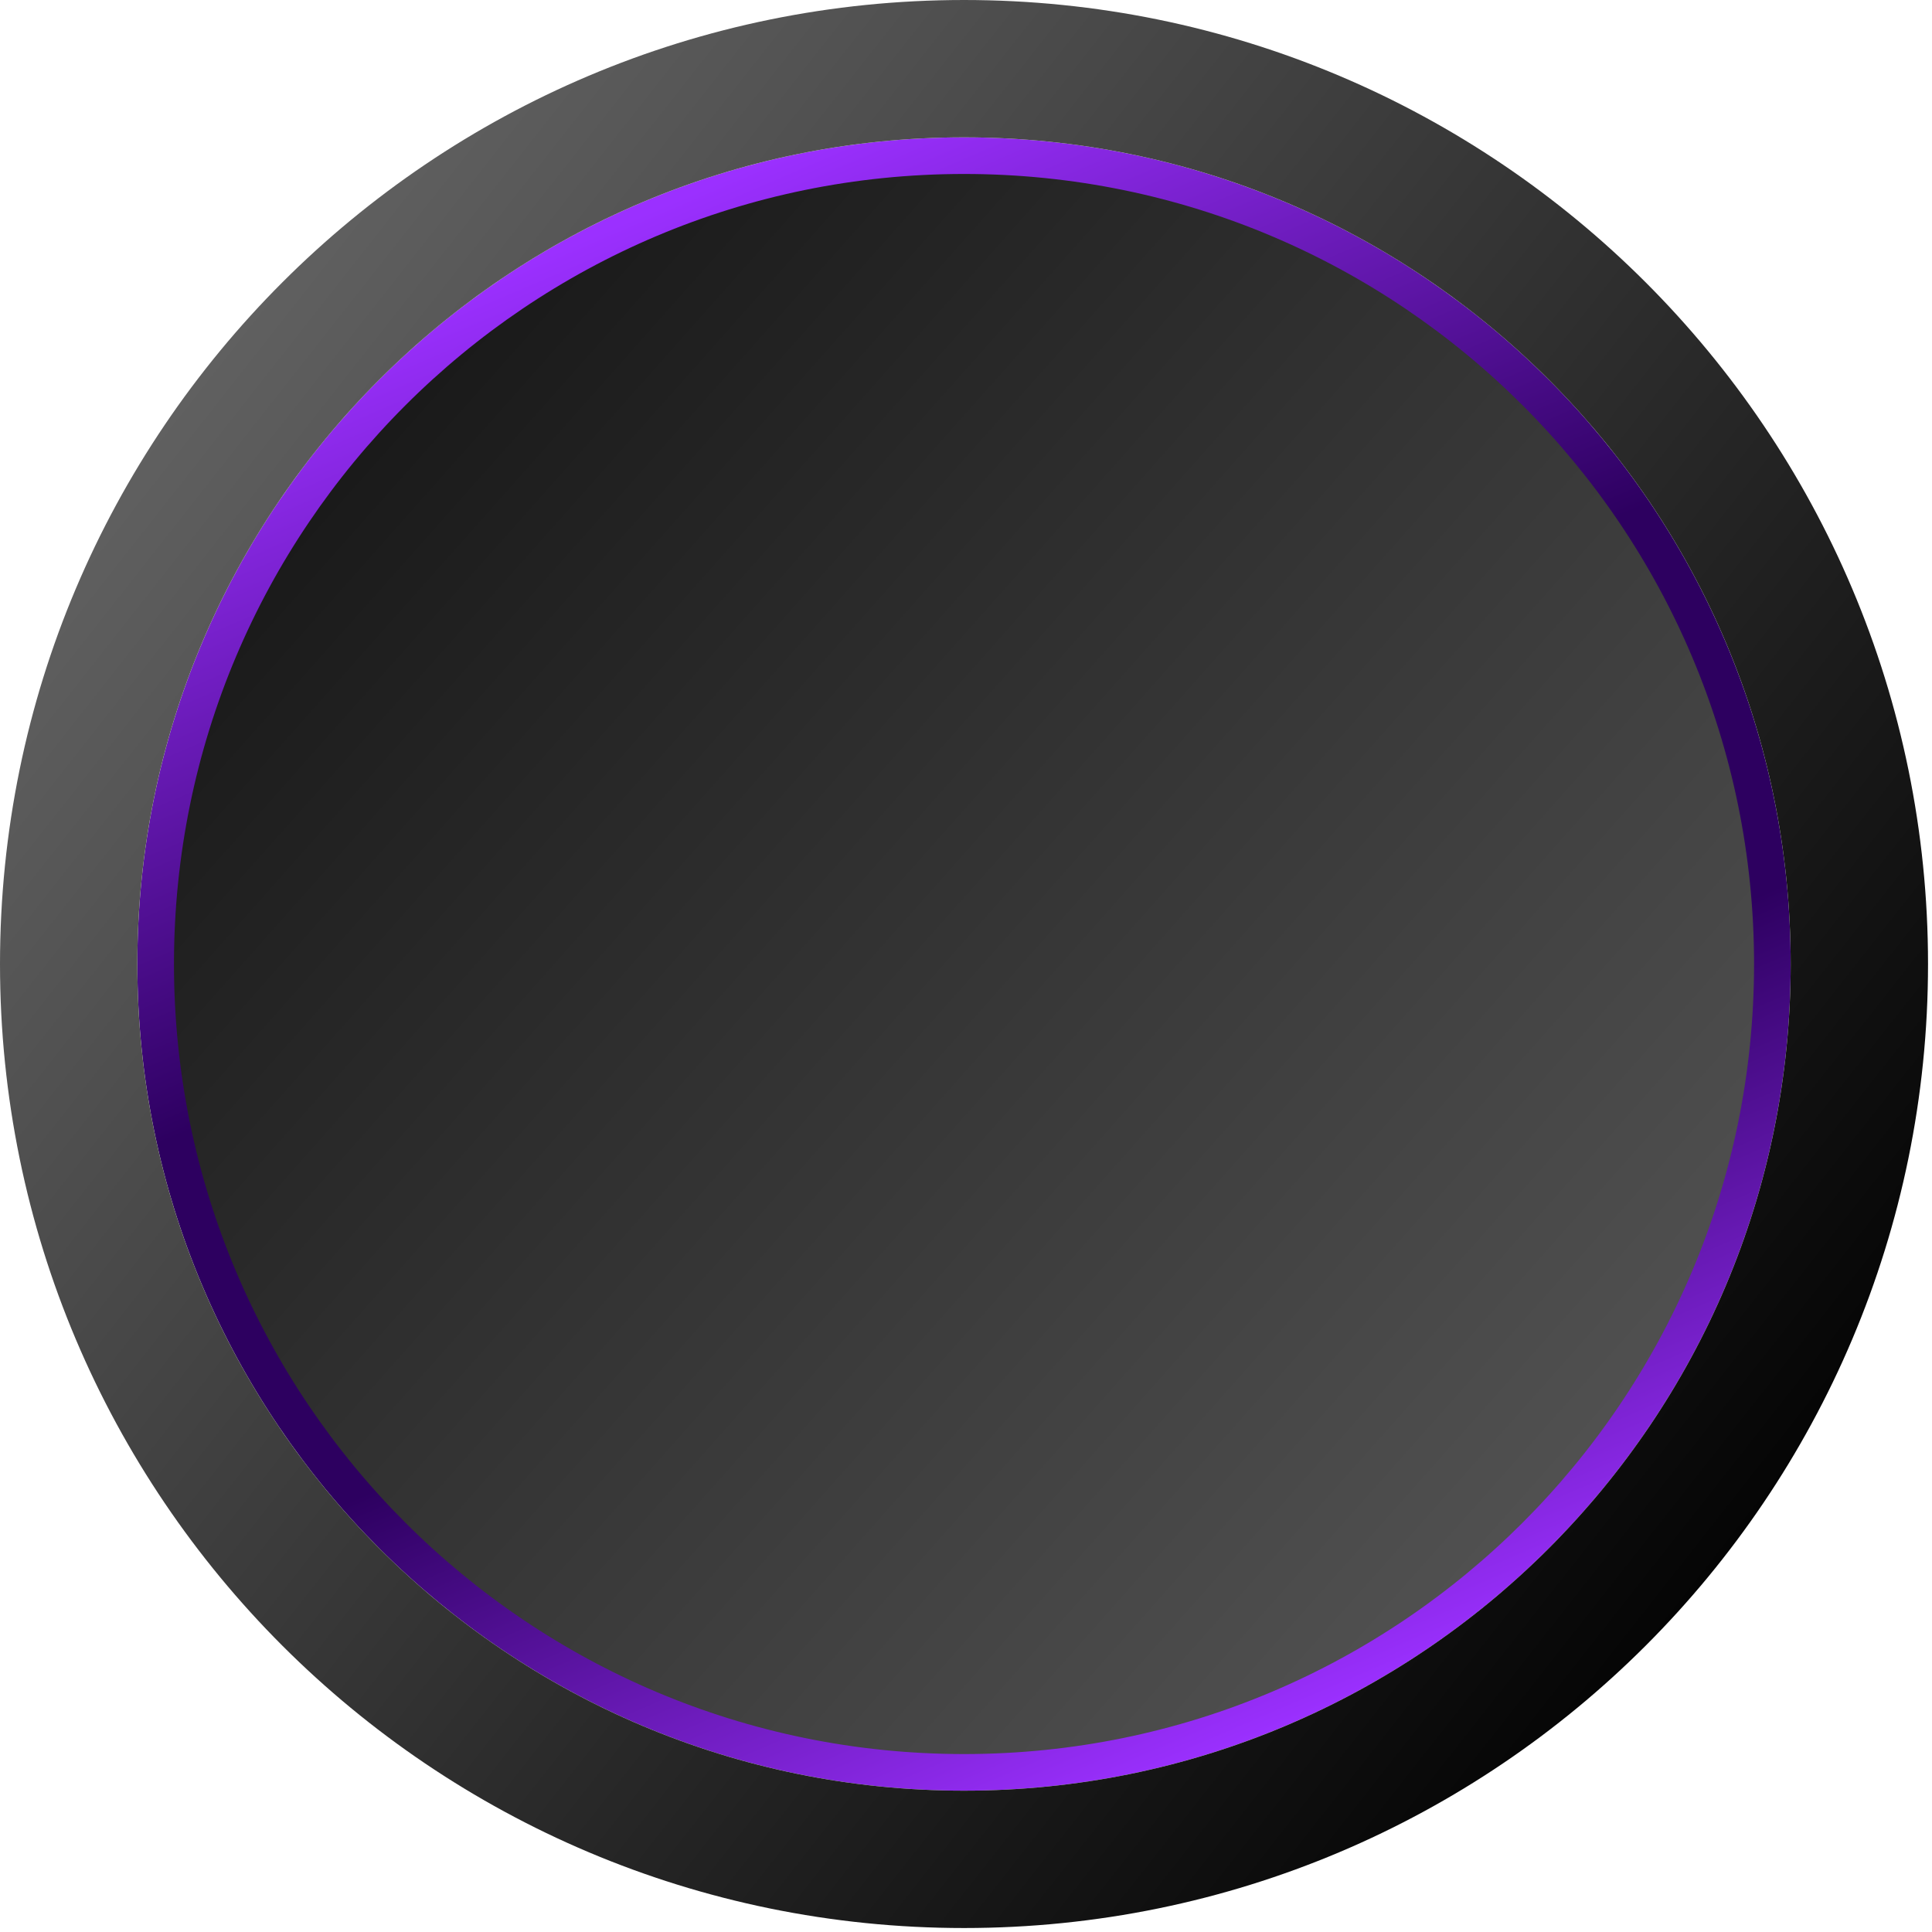
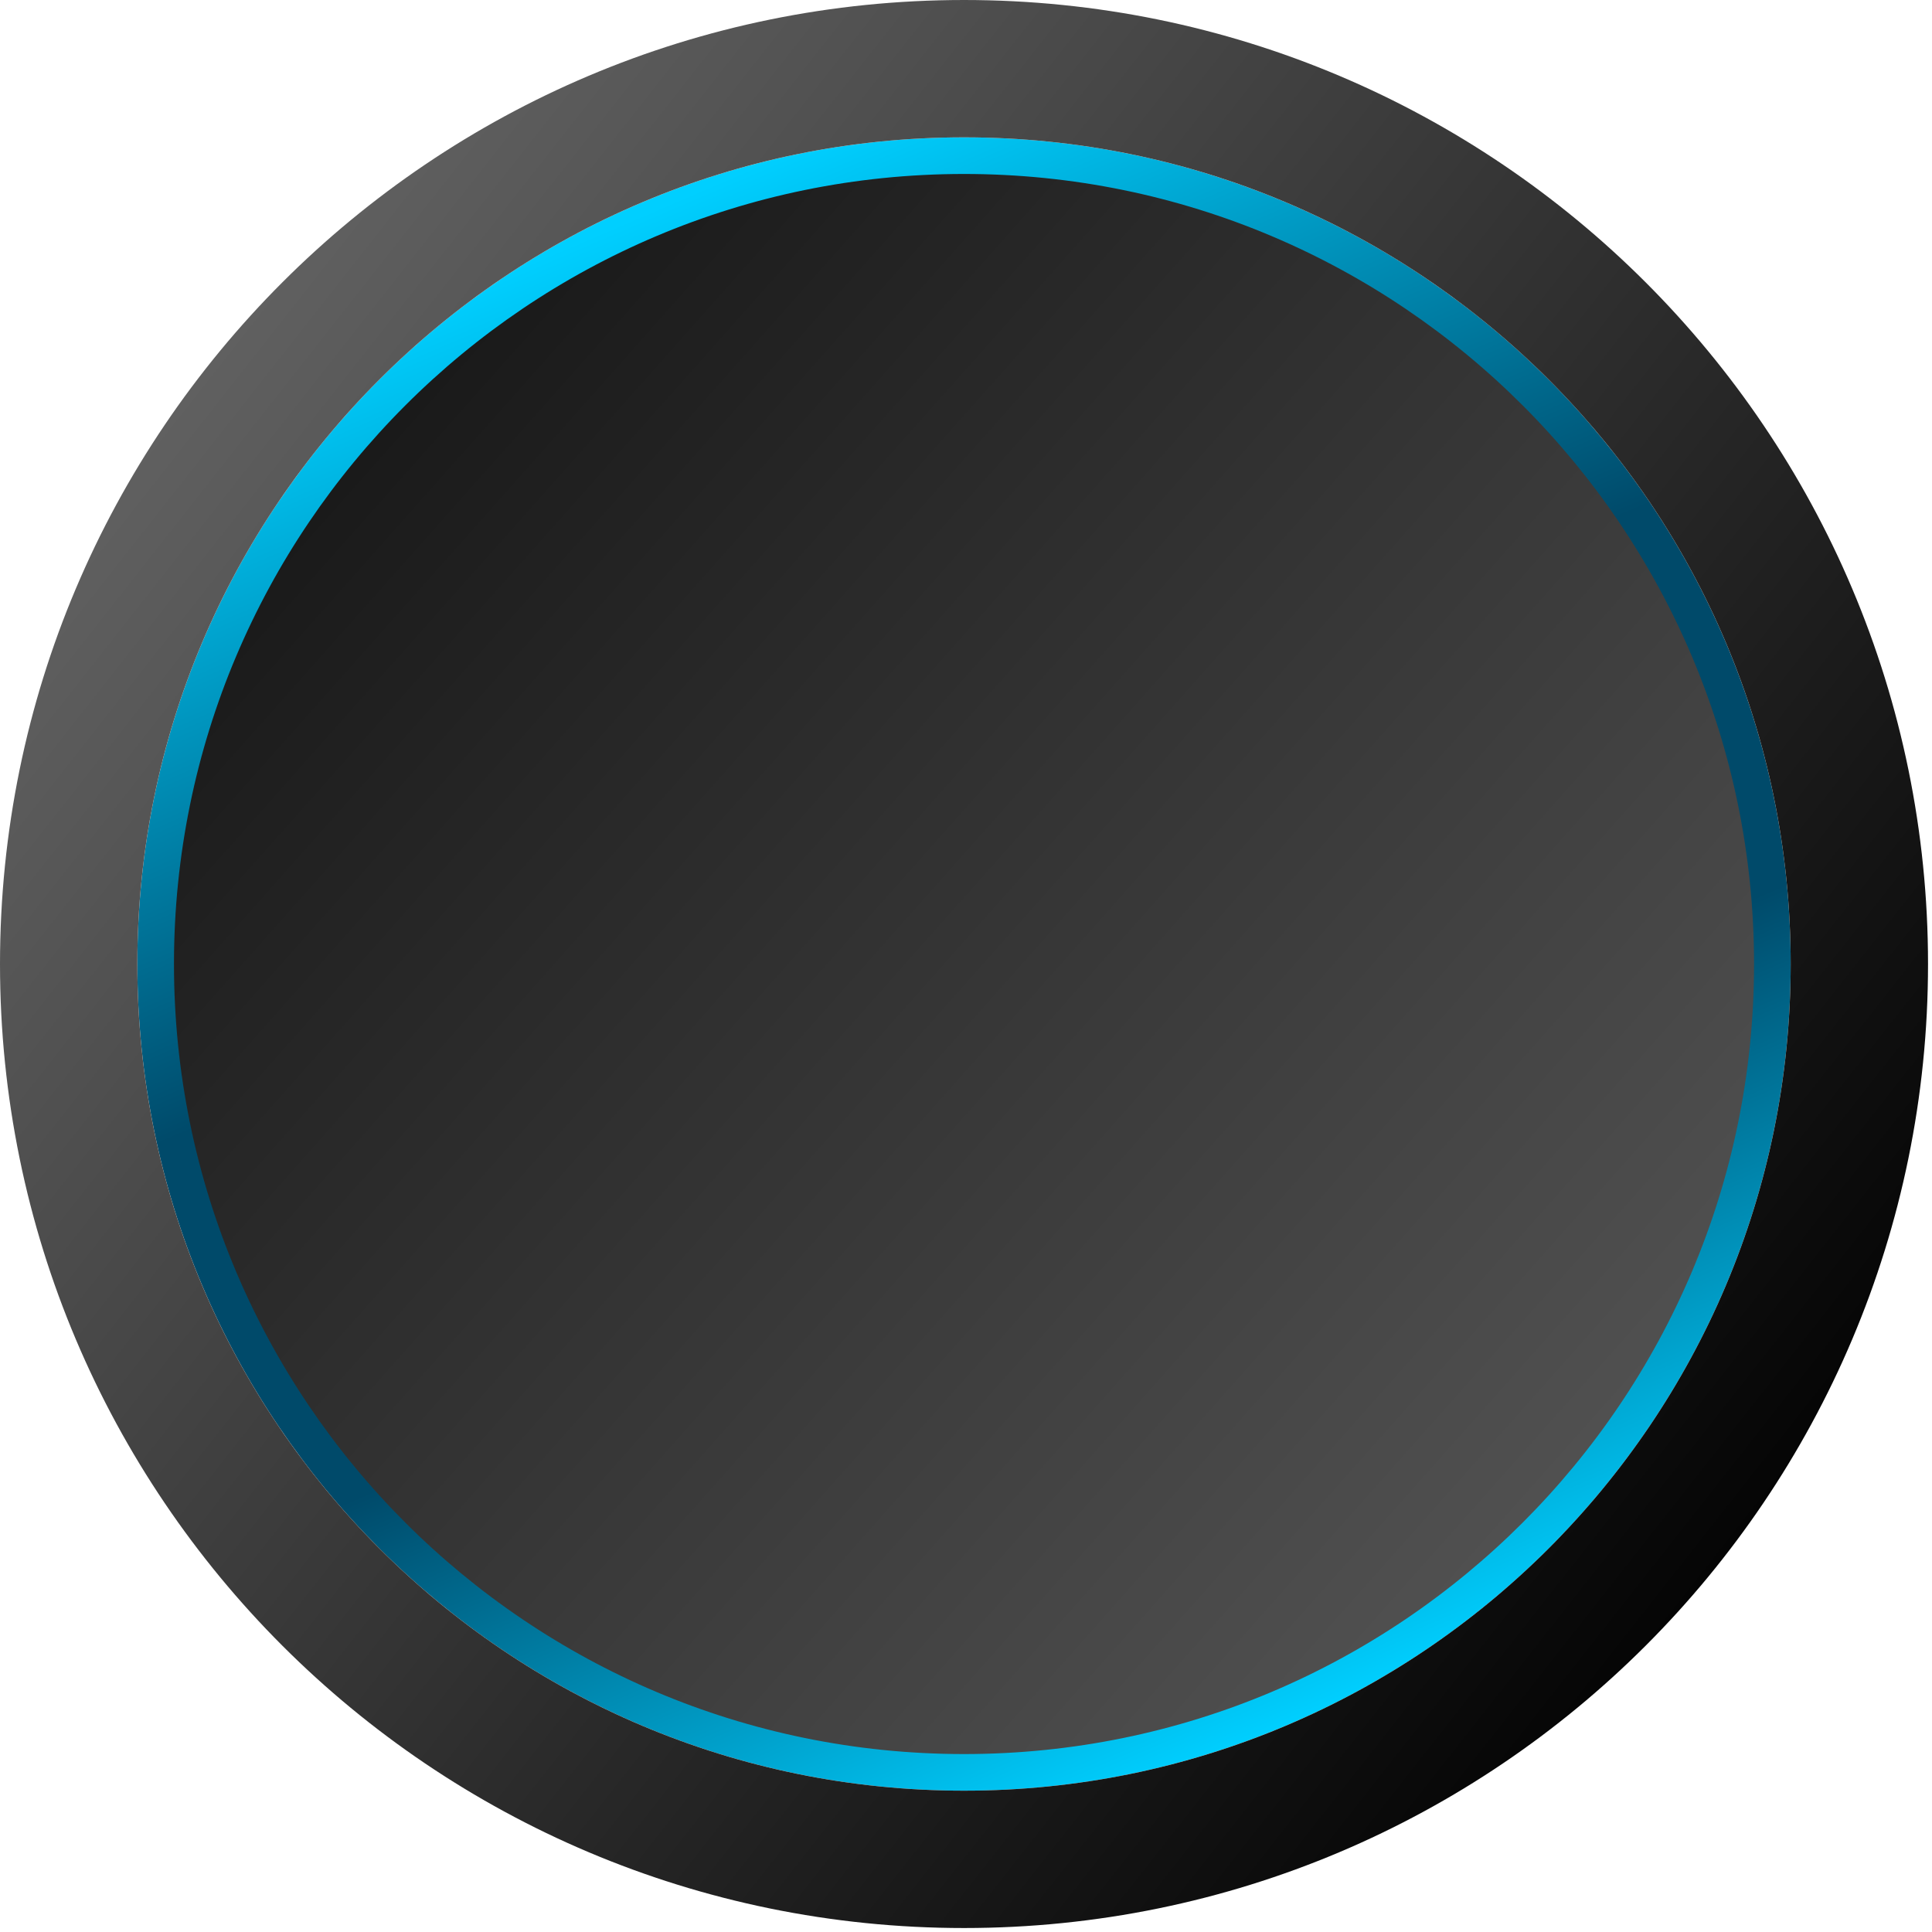
<svg xmlns="http://www.w3.org/2000/svg" width="211" height="211" viewBox="0 0 211 211" fill="none">
-   <circle cx="105.283" cy="105.283" r="88.283" fill="url(#paint0_linear)" stroke="url(#violeta_gradient)" stroke-width="4" />
+   <circle cx="105.283" cy="105.283" r="88.283" fill="url(#paint0_linear)" stroke="url(#celeste_gradient)" stroke-width="4" />
  <circle cx="105.283" cy="105.283" r="97.783" stroke="url(#paint2_linear)" stroke-width="15" />
  <defs>
    <linearGradient id="paint0_linear" x1="189.768" y1="177.758" x2="6.717" y2="15" gradientUnits="userSpaceOnUse">
      <stop stop-color="#585858" />
      <stop offset="1" stop-color="#0B0B0B" />
    </linearGradient>
-     <linearGradient id="violeta_gradient" x1="70.495" y1="23.283" x2="141.313" y2="188.111" gradientUnits="userSpaceOnUse">
-       <stop stop-color="#9B30FF" />
-       <stop offset="0.404" stop-color="#2D0060" />
-       <stop offset="0.649" stop-color="#2D0060" />
-       <stop offset="1" stop-color="#9B30FF" />
+     <linearGradient id="celeste_gradient" x1="70.495" y1="23.283" x2="141.313" y2="188.111" gradientUnits="userSpaceOnUse">
+       <stop stop-color="#00CFFF" />
+       <stop offset="0.404" stop-color="#004A6A" />
+       <stop offset="0.649" stop-color="#004A6A" />
+       <stop offset="1" stop-color="#00CFFF" />
    </linearGradient>
    <linearGradient id="paint2_linear" x1="200.949" y1="173.202" x2="15" y2="27.01" gradientUnits="userSpaceOnUse">
      <stop />
      <stop offset="1" stop-color="#666666" />
    </linearGradient>
  </defs>
</svg>
